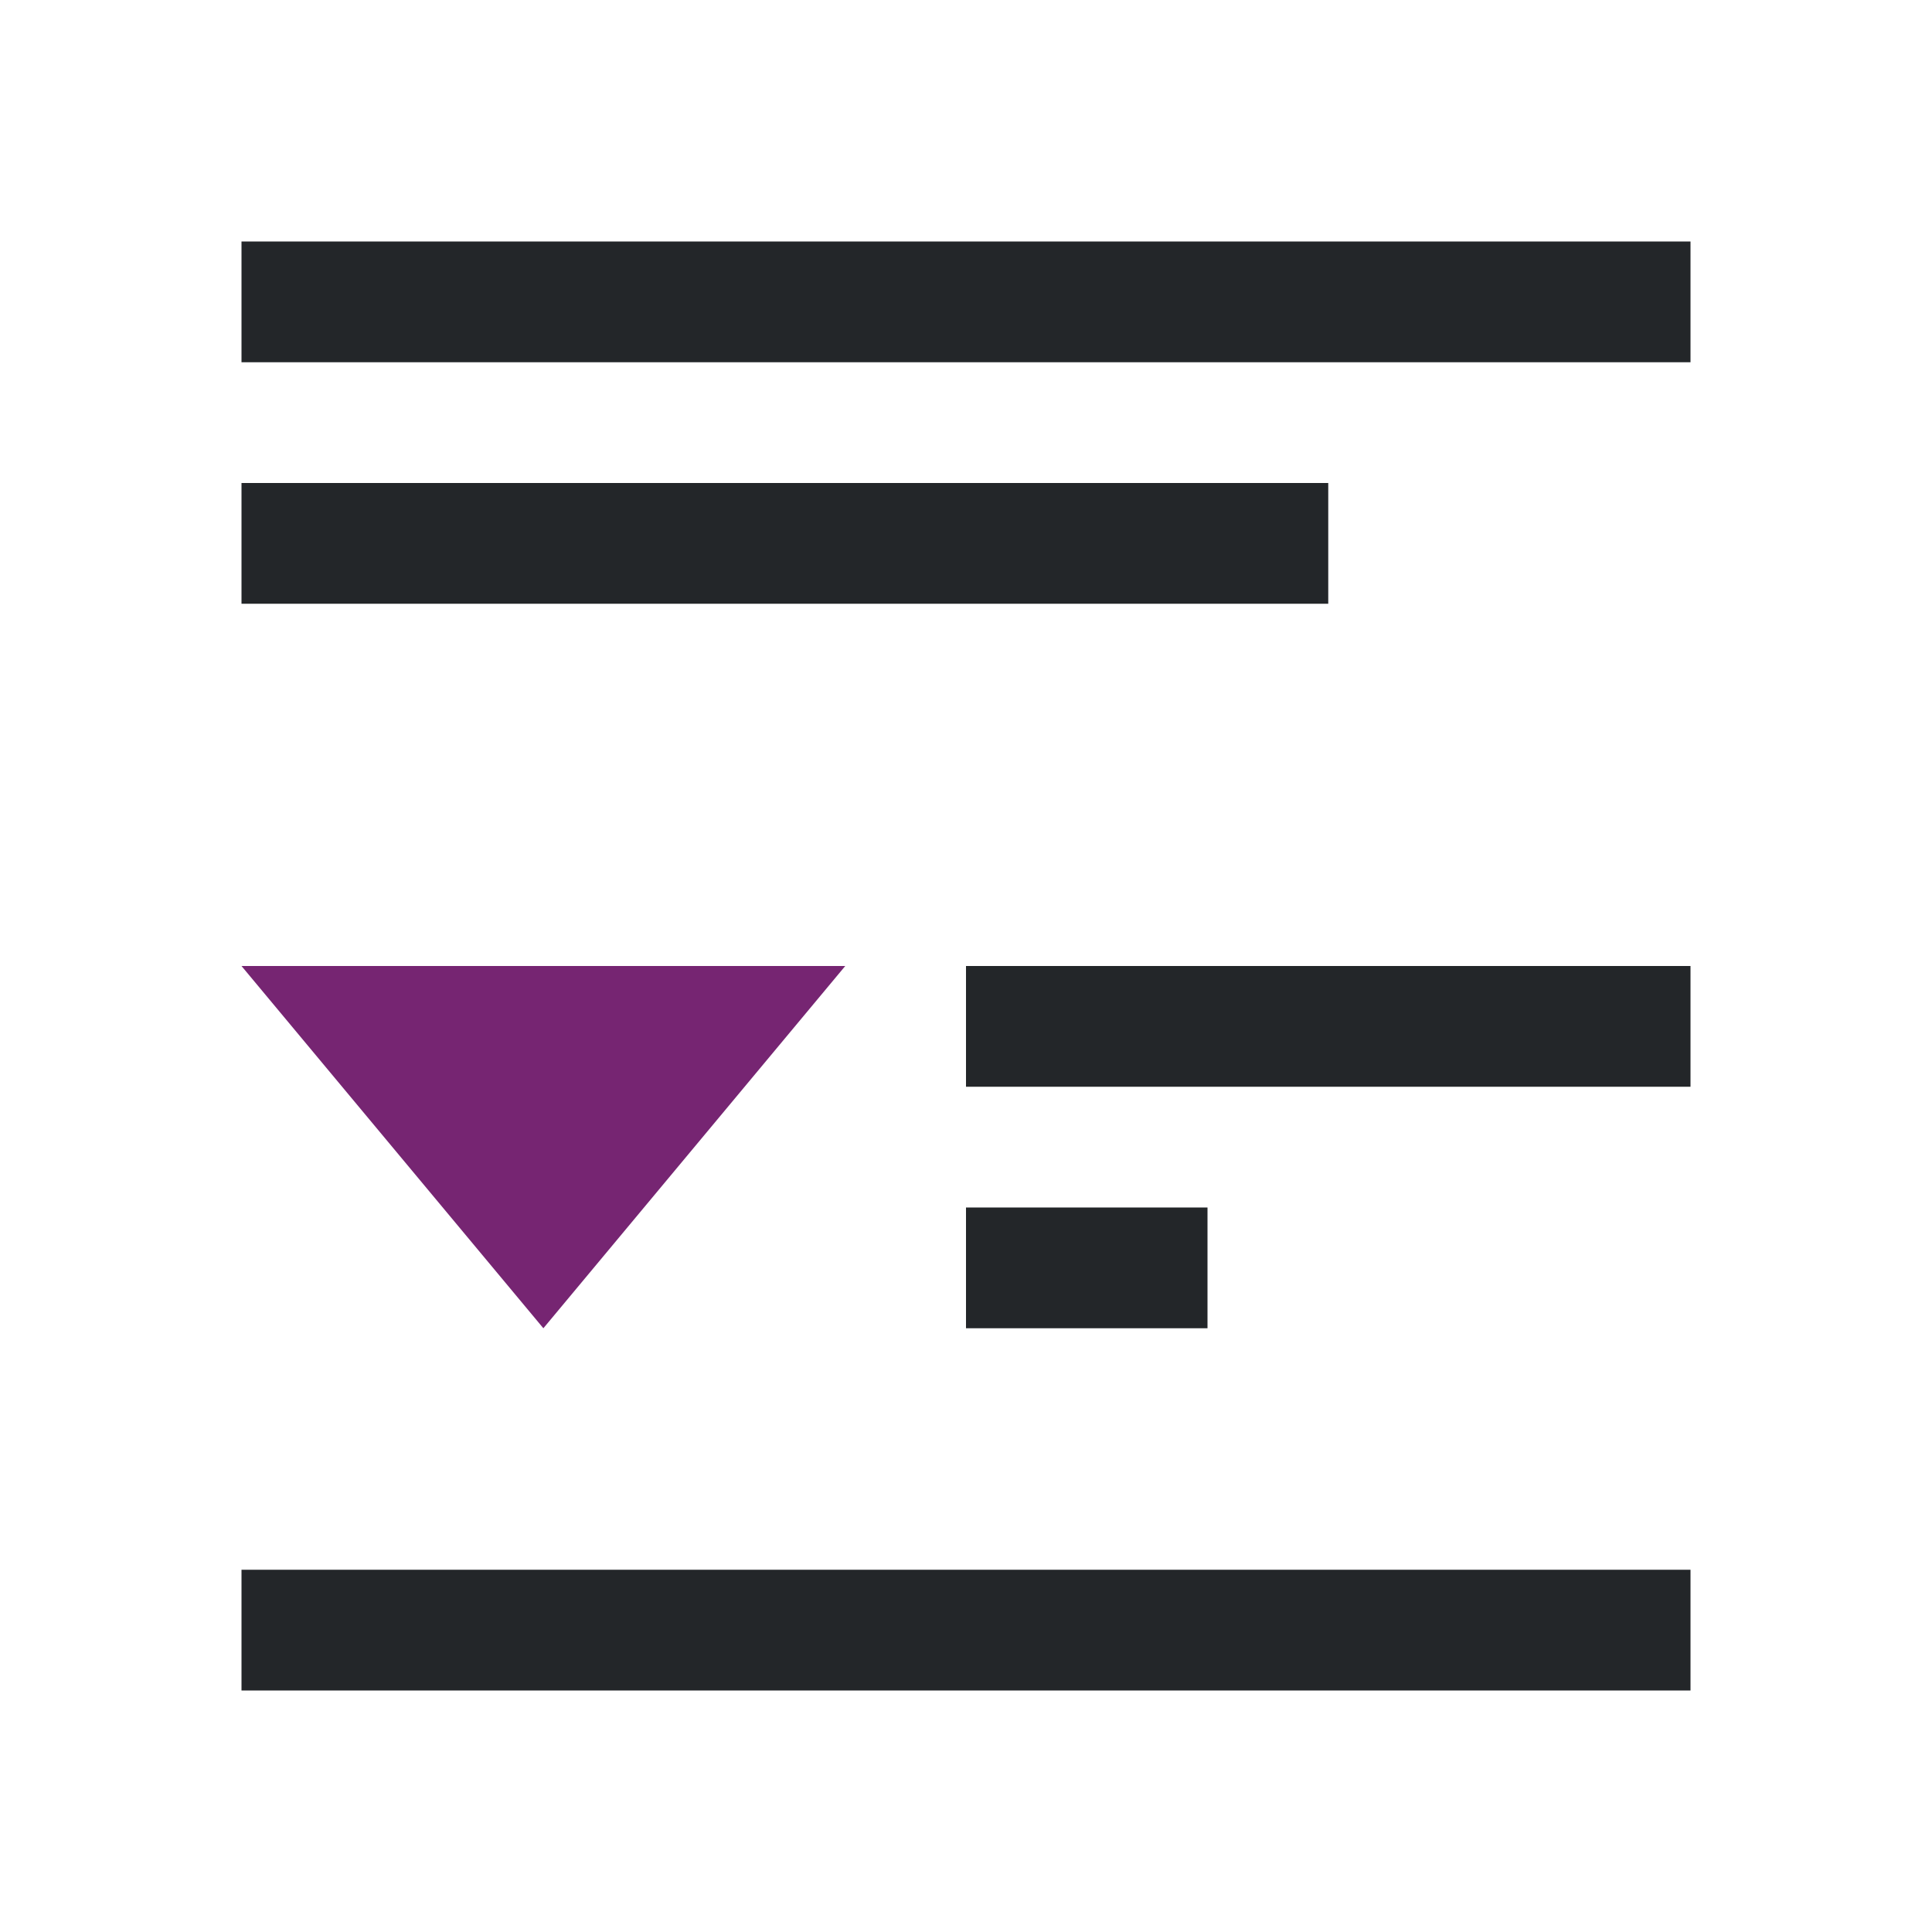
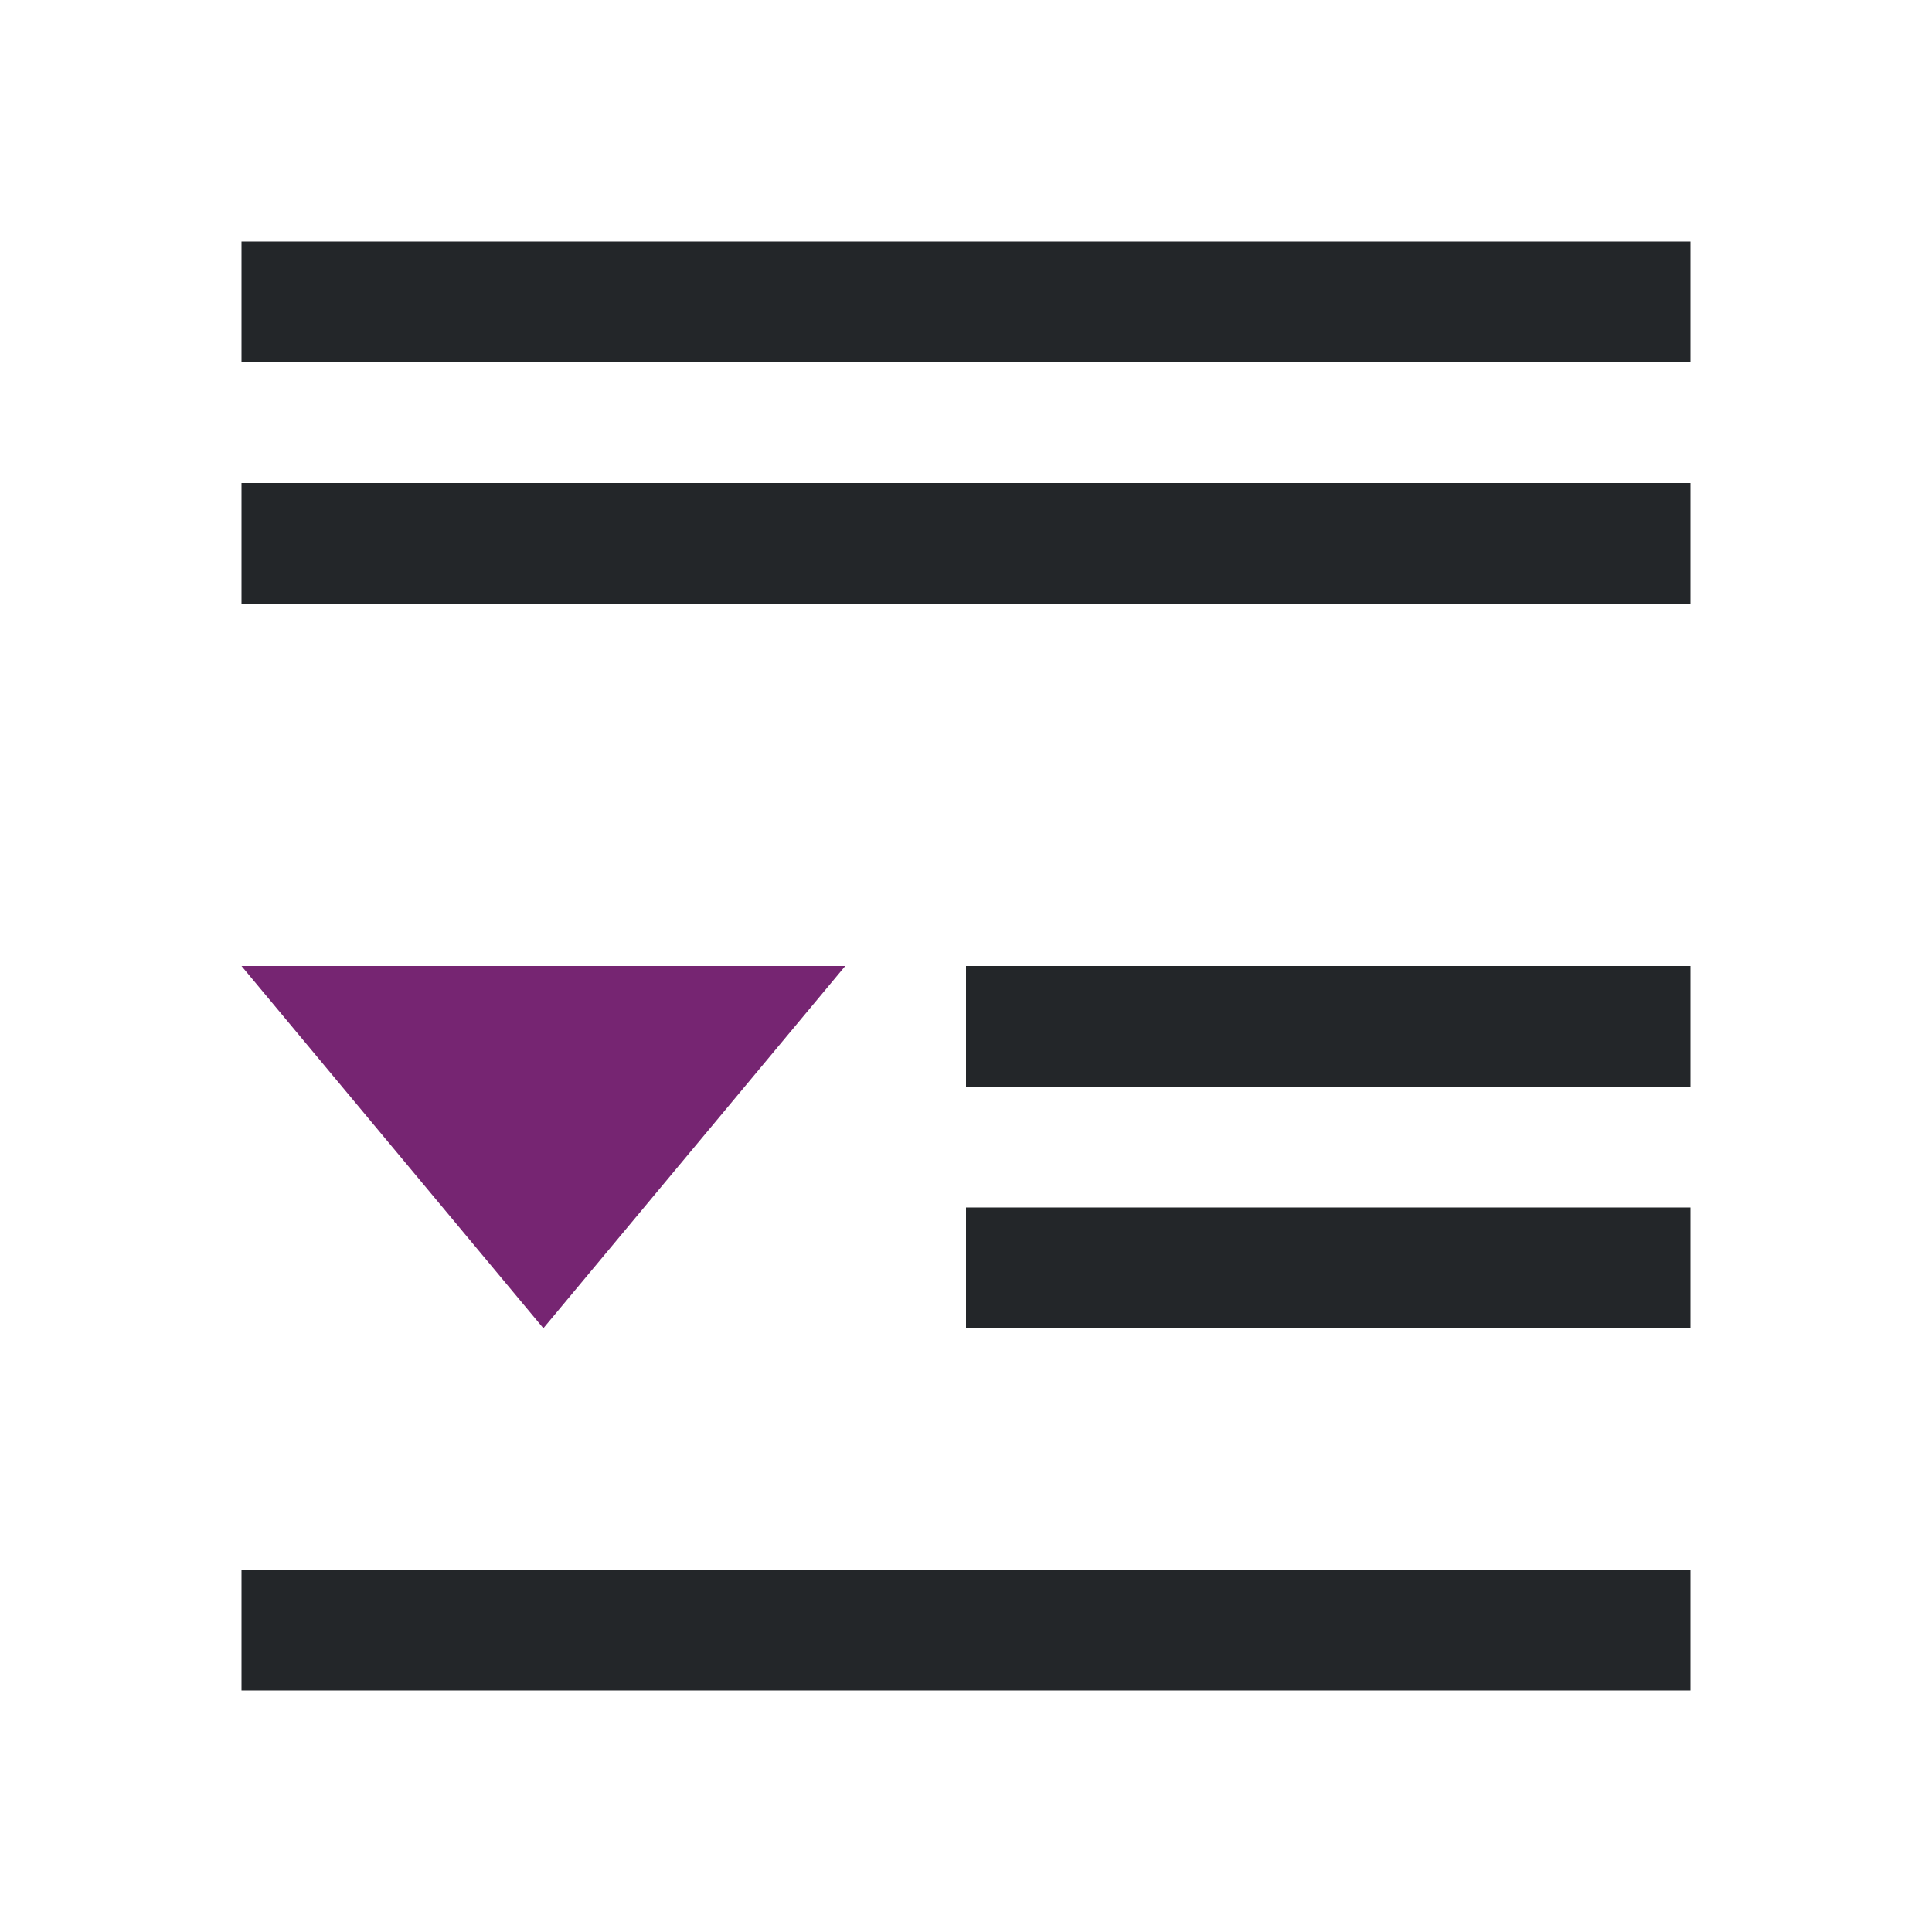
- <svg xmlns="http://www.w3.org/2000/svg" viewBox="0 0 16 16">
-   <path d="m2 2v1h12v-1zm0 2v1h9v-1zm6 4v1h6v-1zm0 2v1h1 1v-1h-1zm-6 3v1h5 1 4 2v-1h-2-4-1z" fill="#232629" />
-   <path d="m2 8 2.5 3 2.5-3z" fill="#762572" />
+ <svg xmlns="http://www.w3.org/2000/svg" viewBox="0 0 16 16" version="1.1" id="svg6">
+   <defs id="defs10" />
+   <path d="M 2,2 V 3 H 14 V 2 Z M 2,4 V 5 H 14 V 4 Z m 6,4 v 1 h 6 V 8 Z m 0,2 v 1 h 1 5 V 10 H 9 Z m -6,3 v 1 h 5 1 4 2 V 13 H 12 8 7 Z" id="path2" style="fill:#232629" />
+   <path d="m2 8 2.5 3 2.5-3z" fill="#762572" id="path4" />
</svg>
